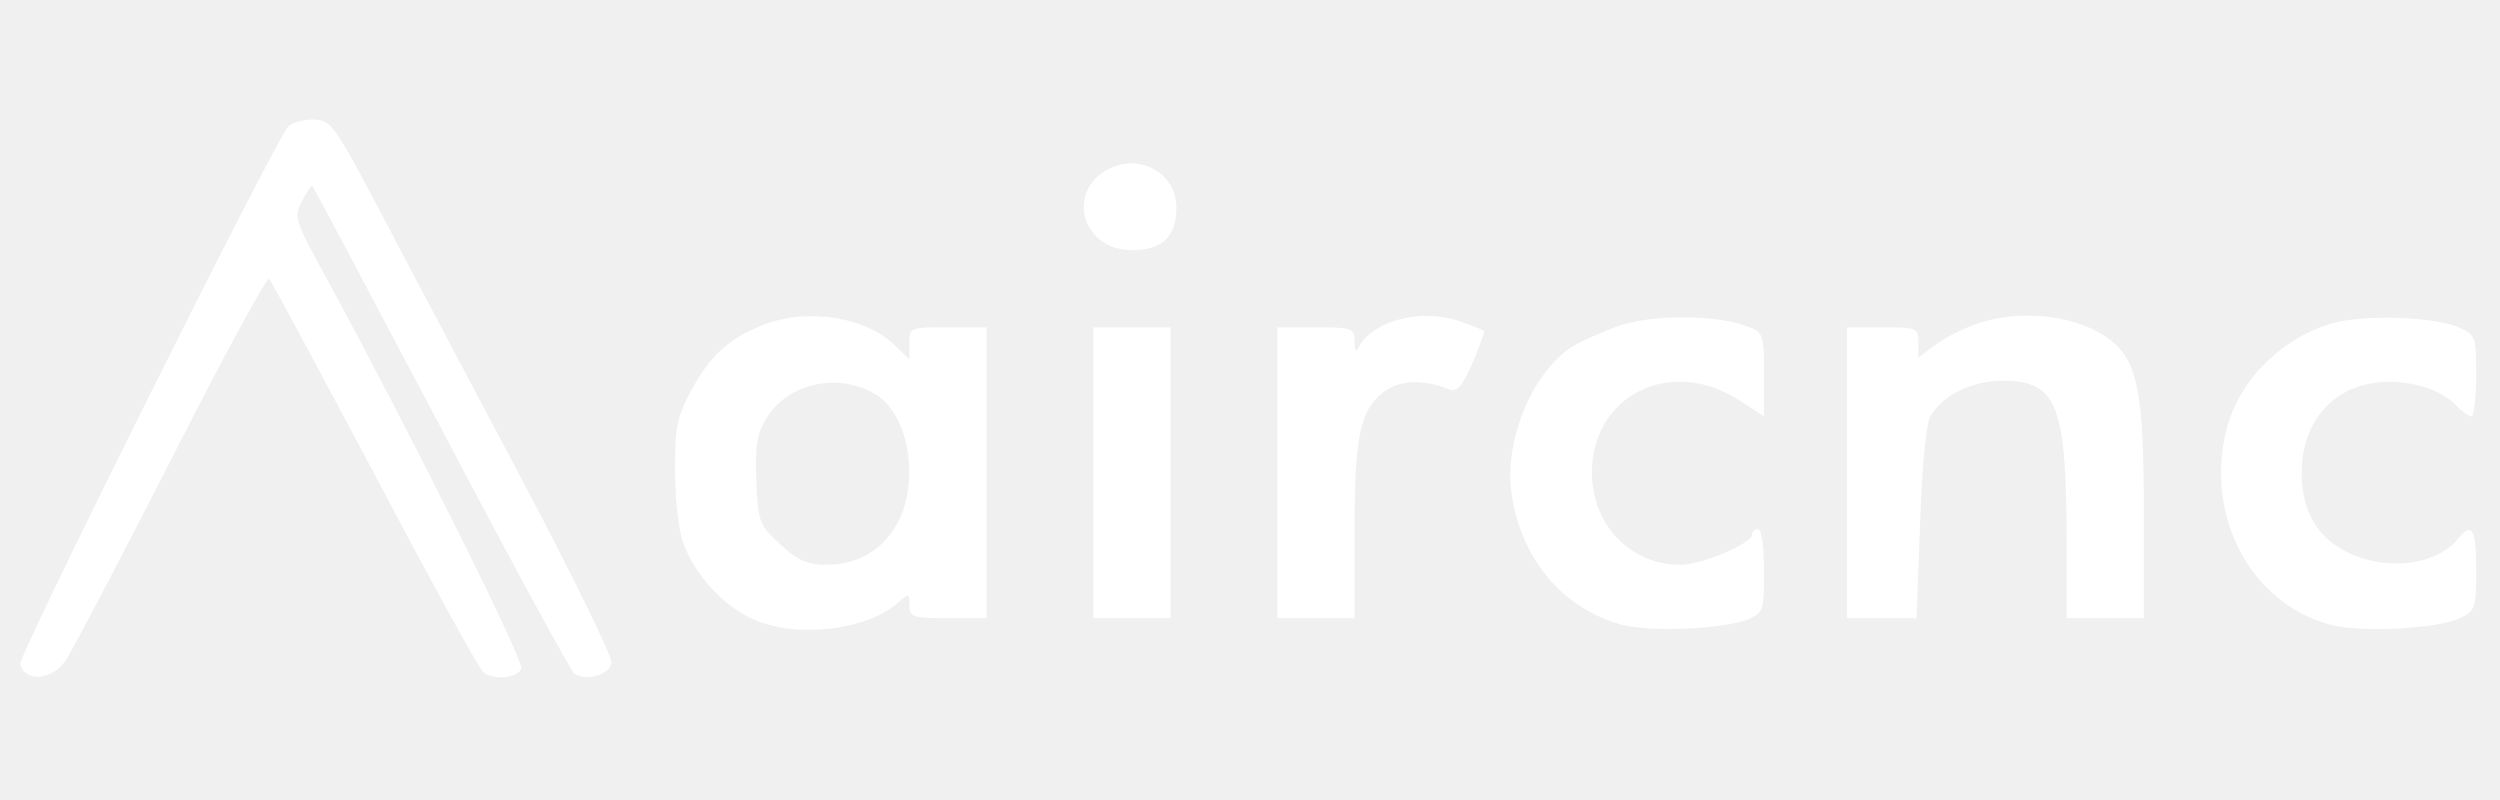
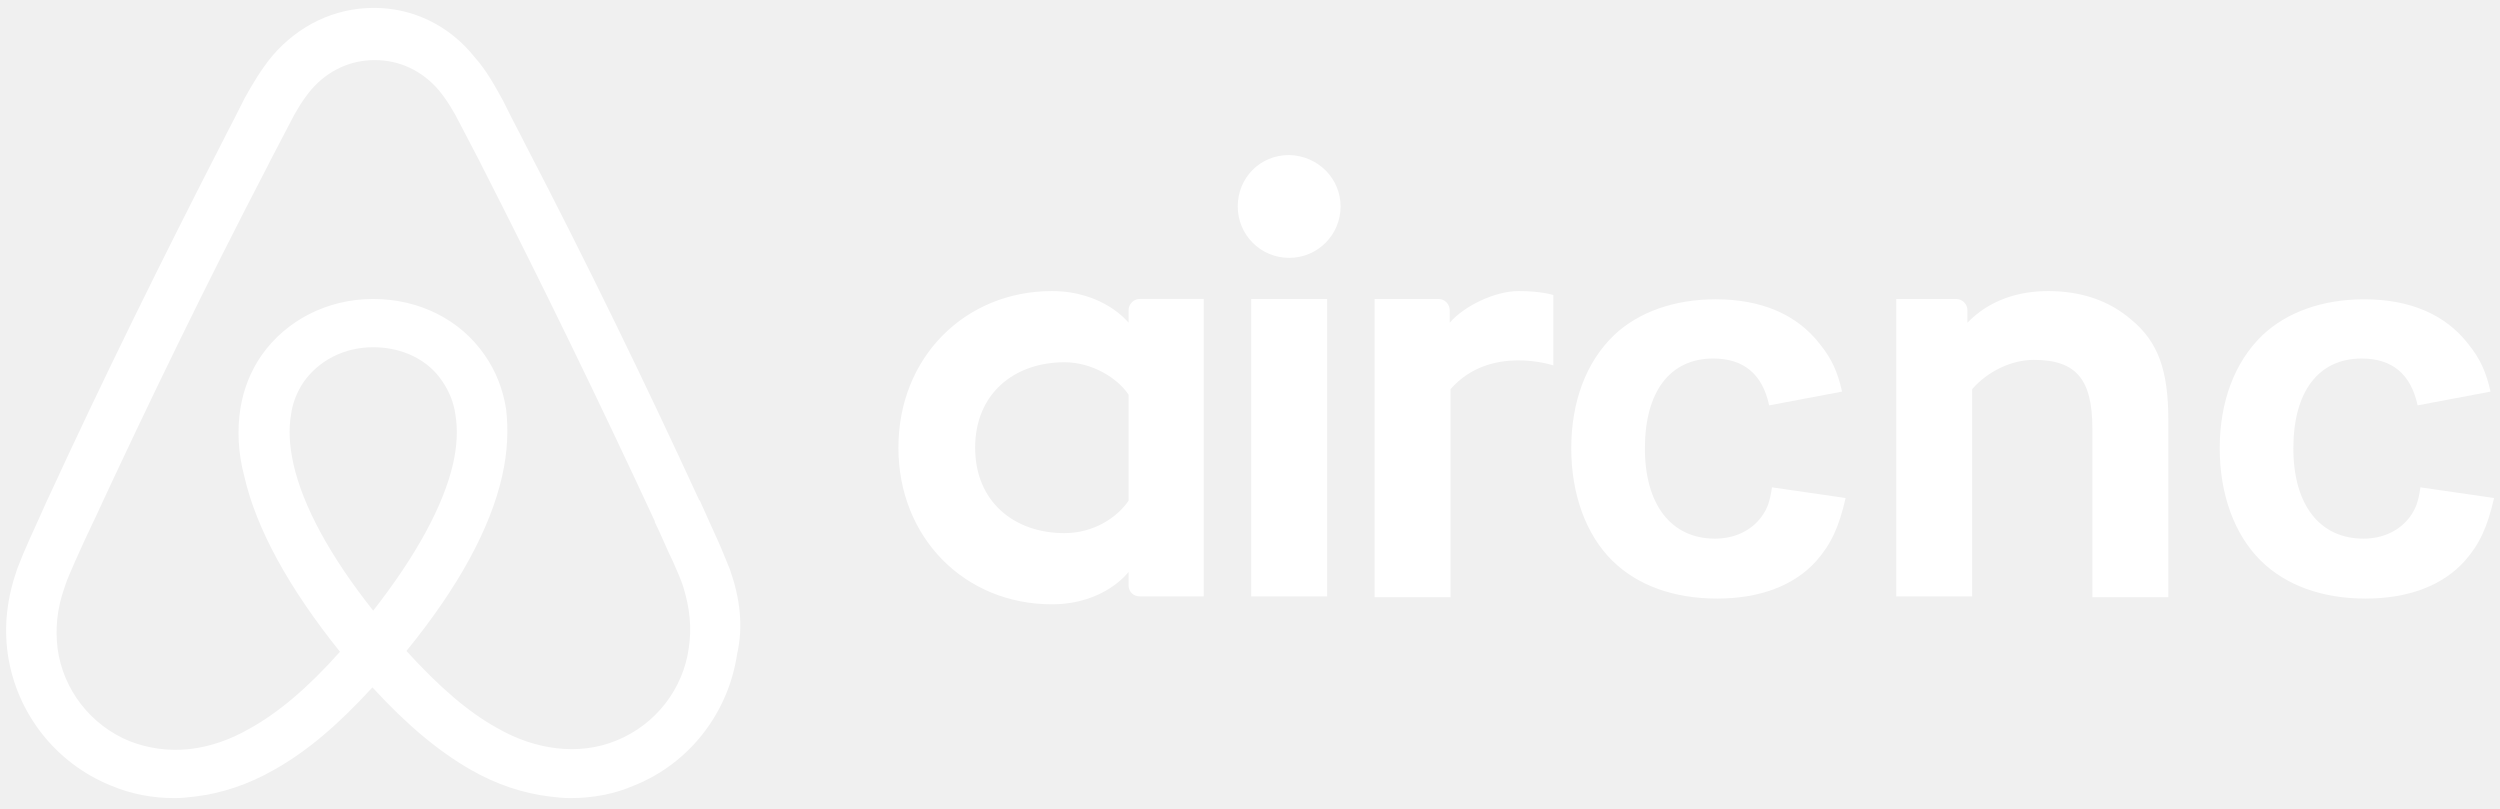
- <svg xmlns="http://www.w3.org/2000/svg" xml:space="preserve" width="300px" height="96px" version="1.1" style="shape-rendering:geometricPrecision; text-rendering:geometricPrecision; image-rendering:optimizeQuality; fill-rule:evenodd; clip-rule:evenodd" viewBox="0 0 300 96">
-   <defs>
-     <style type="text/css">
-    
-     .fil0 {fill:white}
-    
-   </style>
-   </defs>
-   <g id="Camada_x0020_1">
-     <g id="_105553303107168">
-       <g>
-         <path class="fil0" d="M34.56 15.21c-1.99,2.49 -32.33,63.38 -32.12,64.45 0.43,2.21 3.78,1.99 5.34,-0.28 0.79,-1.07 6.48,-11.97 12.75,-24.22 6.2,-12.25 11.54,-22.01 11.75,-21.72 0.29,0.28 5.98,10.9 12.75,23.64 6.69,12.68 12.54,23.36 13.03,23.65 1.43,0.92 4.06,0.64 4.49,-0.5 0.36,-0.93 -12.89,-27.49 -23.07,-46.29 -4.14,-7.55 -4.28,-7.91 -3.21,-9.83 0.57,-1.14 1.14,-1.92 1.21,-1.78 0.14,0.07 7.05,13.18 15.46,29.06 8.33,15.88 15.52,29.05 15.95,29.41 1.42,1 4.27,0.21 4.48,-1.28 0.08,-0.79 -4.7,-10.54 -10.61,-21.72 -5.91,-11.19 -13.53,-25.5 -16.87,-31.91 -5.92,-11.25 -6.2,-11.54 -8.41,-11.54 -1.21,0 -2.56,0.43 -2.92,0.86l0 0z" />
-         <path class="fil0" d="M133.55 20.05c-5.76,2.35 -3.98,9.97 2.28,9.97 3.64,0 5.34,-1.64 5.34,-5.13 0,-3.84 -3.91,-6.33 -7.62,-4.84z" />
-         <path class="fil0" d="M91.96 38.85c-4.13,1.5 -6.62,3.63 -8.83,7.69 -1.85,3.35 -2.13,4.49 -2.13,9.83 0,3.35 0.42,7.27 0.99,8.76 1.28,3.7 4.77,7.55 8.26,9.12 5.2,2.42 13.82,1.42 17.59,-2 1.22,-1.07 1.29,-1.07 1.29,0.36 0,1.42 0.35,1.57 4.63,1.57l4.63 0 0 -17.45 0 -17.45 -4.63 0c-4.56,0 -4.63,0 -4.63,1.92l0 1.92 -1.93 -1.85c-3.41,-3.2 -10.11,-4.27 -15.24,-2.42l0 0zm13.32 8.62c3.78,2.49 5.06,10.18 2.49,15.17 -1.71,3.27 -4.77,5.13 -8.54,5.13 -2.35,0 -3.49,-0.5 -5.56,-2.42 -2.56,-2.36 -2.7,-2.64 -2.92,-7.7 -0.14,-4.27 0.07,-5.62 1.28,-7.54 2.64,-4.28 8.91,-5.49 13.25,-2.64l0 0z" />
-         <path class="fil0" d="M166.39 38.85c-1.29,0.57 -2.64,1.57 -3.07,2.35 -0.71,1.21 -0.71,1.14 -0.78,-0.35 0,-1.43 -0.29,-1.57 -4.63,-1.57l-4.63 0 0 17.45 0 17.45 4.63 0 4.63 0 0 -10.19c0,-11.54 0.64,-14.74 3.42,-16.88 1.92,-1.56 4.91,-1.63 8.04,-0.35 0.86,0.28 1.5,-0.43 2.71,-3.21 0.86,-2.06 1.5,-3.77 1.35,-3.84 -0.14,-0.15 -1.28,-0.57 -2.63,-1.07 -3.13,-1.07 -6.27,-0.93 -9.04,0.21l0 0z" />
-         <path class="fil0" d="M194.16 39.14c-1.99,0.71 -4.49,1.85 -5.56,2.49 -4.84,3.2 -8.19,11.47 -7.19,17.8 1.21,7.69 5.98,13.39 12.89,15.46 3.35,1 12.47,0.64 15.46,-0.57 1.85,-0.79 1.92,-1.07 1.92,-5.84 0,-2.85 -0.29,-4.99 -0.71,-4.99 -0.36,0 -0.71,0.29 -0.71,0.64 0,1.07 -5.99,3.64 -8.62,3.64 -5.98,0 -10.61,-4.78 -10.61,-11.04 0,-9.4 9.61,-14.03 17.8,-8.62l2.85 1.85 0 -4.98c0,-4.85 -0.07,-5.06 -1.92,-5.77 -3.71,-1.5 -11.61,-1.5 -15.6,-0.07l0 0z" />
-         <path class="fil0" d="M237.03 38.92c-1.56,0.57 -3.7,1.64 -4.84,2.5l-1.99 1.49 0 -1.85c0,-1.71 -0.15,-1.78 -4.28,-1.78l-4.27 0 0 17.45 0 17.45 4.2 0 4.13 0 0.43 -11.33c0.21,-6.41 0.71,-11.96 1.21,-12.82 1.28,-2.49 4.99,-4.34 8.62,-4.34 6.55,0 7.69,2.71 7.76,18.66l0 9.83 4.63 0 4.63 0 0 -12.54c0,-14.24 -0.71,-18.02 -3.7,-20.58 -3.78,-3.21 -11.04,-4.13 -16.53,-2.14l0 0z" />
-         <path class="fil0" d="M279.91 38.78c-6.13,1.78 -11.26,6.84 -12.75,12.82 -2.57,10.4 2.92,20.8 12.46,23.36 3.56,1 12.89,0.5 15.6,-0.78 1.85,-0.93 1.92,-1.21 1.92,-5.84 0,-4.92 -0.5,-5.77 -2.21,-3.64 -2.63,3.14 -8.47,3.85 -13.1,1.64 -3.78,-1.78 -5.63,-5.05 -5.63,-9.61 0,-8.05 6.41,-12.61 14.6,-10.33 1.43,0.43 3.14,1.35 3.85,2.14 0.71,0.78 1.56,1.42 1.92,1.42 0.29,0 0.57,-2.21 0.57,-4.84 0,-4.63 -0.07,-4.91 -1.92,-5.77 -2.92,-1.35 -11.47,-1.64 -15.31,-0.57l0 0z" />
-         <polygon class="fil0" points="131.2,56.73 131.2,74.18 135.83,74.18 140.46,74.18 140.46,56.73 140.46,39.28 135.83,39.28 131.2,39.28 " />
+ <svg xmlns="http://www.w3.org/2000/svg" width="198px" height="64px" viewBox="0 0 198 64" version="1.1">
+   <g id="Web" stroke="none" stroke-width="1" fill="none" fill-rule="evenodd">
+     <g id="Login-Copy" transform="translate(-621, -241)" fill="#FFFFFF" fill-rule="nonzero">
+       <g id="Group-7" transform="translate(480, 241)">
+         <g id="Group-2" transform="translate(141, 0)">
+           <path d="M145.892,31.014 L140.117,32.105 C139.584,29.623 138.098,28.395 135.687,28.395 C132.267,28.395 130.276,31.014 130.276,35.515 C130.276,39.961 132.351,42.661 135.827,42.661 C137.369,42.661 138.687,42.034 139.5,40.943 C139.977,40.288 140.173,39.743 140.341,38.597 L146.173,39.443 C145.64,41.761 145.023,43.098 143.846,44.434 C142.108,46.371 139.388,47.407 135.996,47.407 C132.575,47.407 129.687,46.371 127.697,44.407 C125.622,42.361 124.444,39.17 124.444,35.515 C124.444,31.805 125.622,28.668 127.837,26.541 C129.771,24.713 132.603,23.704 135.883,23.704 C139.5,23.704 142.332,24.904 144.154,27.277 C145.051,28.395 145.528,29.405 145.892,31.014 Z" id="C" />
+           <path d="M197.25,31.014 L191.475,32.105 C190.942,29.623 189.456,28.395 187.045,28.395 C183.625,28.395 181.634,31.014 181.634,35.515 C181.634,39.961 183.709,42.661 187.185,42.661 C188.727,42.661 190.045,42.034 190.858,40.943 C191.335,40.288 191.531,39.743 191.699,38.597 L197.531,39.443 C196.998,41.761 196.381,43.098 195.204,44.434 C193.466,46.371 190.746,47.407 187.354,47.407 C183.933,47.407 181.045,46.371 179.055,44.407 C176.98,42.361 175.802,39.17 175.802,35.515 C175.802,31.805 176.98,28.668 179.195,26.541 C181.129,24.713 183.961,23.704 187.241,23.704 C190.858,23.704 193.69,24.904 195.512,27.277 C196.409,28.395 196.886,29.405 197.25,31.014 Z" id="C" />
+           <g id="airbnb">
+             <path d="M106.174,16.35 C106.174,18.606 104.356,20.422 102.101,20.422 C99.845,20.422 98.029,18.606 98.029,16.35 C98.029,14.095 99.783,12.278 102.101,12.278 C104.42,12.341 106.174,14.158 106.174,16.35 L106.174,16.35 Z M89.384,24.557 L89.384,25.56 C89.384,25.56 87.442,23.053 83.307,23.053 C76.48,23.053 71.154,28.253 71.154,35.457 C71.154,42.599 76.417,47.861 83.307,47.861 C87.505,47.861 89.384,45.293 89.384,45.293 L89.384,46.357 C89.384,46.859 89.761,47.233 90.261,47.233 L95.335,47.233 L95.335,23.677 L90.261,23.677 C89.761,23.679 89.384,24.119 89.384,24.557 L89.384,24.557 Z M89.384,39.654 C88.445,41.033 86.565,42.224 84.31,42.224 C80.301,42.224 77.231,39.718 77.231,35.457 C77.231,31.197 80.301,28.691 84.31,28.691 C86.503,28.691 88.508,29.944 89.384,31.259 L89.384,39.654 Z M99.094,23.679 L105.108,23.679 L105.108,47.235 L99.094,47.235 L99.094,23.679 L99.094,23.679 Z M171.732,33.265 L171.732,47.298 L165.717,47.298 L165.717,33.954 C165.717,30.07 164.464,28.503 161.084,28.503 C159.267,28.503 157.387,29.443 156.195,30.822 L156.195,47.236 L150.183,47.236 L150.183,23.68 L154.942,23.68 C155.444,23.68 155.82,24.119 155.82,24.557 L155.82,25.56 C157.574,23.743 159.891,23.053 162.209,23.053 C164.841,23.053 167.034,23.806 168.788,25.309 C170.917,27.063 171.732,29.318 171.732,33.265 L171.732,33.265 Z M120.269,23.052 C122.085,23.052 123.025,23.366 123.025,23.366 L123.025,28.941 C123.025,28.941 118.013,27.25 114.882,30.821 L114.882,47.297 L108.867,47.297 L108.867,23.679 L113.942,23.679 C114.443,23.679 114.818,24.118 114.818,24.557 L114.818,25.559 C115.947,24.243 118.39,23.052 120.269,23.052 L120.269,23.052 Z M56.871,42.849 C56.369,41.722 55.868,40.656 55.431,39.654 L55.368,39.592 C51.045,30.194 46.41,20.673 41.523,11.276 L41.335,10.9 C40.821,9.925 40.32,8.943 39.832,7.955 C39.205,6.827 38.579,5.638 37.577,4.509 C35.572,2.003 32.69,0.625 29.621,0.625 C26.488,0.625 23.669,2.003 21.603,4.383 C20.663,5.511 19.973,6.701 19.347,7.829 C18.858,8.817 18.357,9.798 17.845,10.774 L17.656,11.151 C12.832,20.547 8.134,30.069 3.811,39.466 L3.748,39.591 C3.31,40.595 2.808,41.659 2.307,42.786 C1.994,43.475 1.681,44.227 1.368,45.041 C0.553,47.359 0.302,49.552 0.616,51.808 C1.306,56.507 4.437,60.452 8.761,62.207 C10.39,62.897 12.081,63.21 13.835,63.21 C14.336,63.21 14.962,63.147 15.464,63.084 C17.532,62.834 19.661,62.145 21.729,60.955 C24.298,59.514 26.741,57.447 29.497,54.44 C32.253,57.447 34.759,59.514 37.265,60.955 C39.333,62.145 41.463,62.834 43.53,63.084 C44.031,63.148 44.658,63.21 45.159,63.21 C46.914,63.21 48.667,62.897 50.233,62.207 C54.619,60.452 57.688,56.444 58.378,51.808 C58.875,49.615 58.625,47.424 57.811,45.105 C57.498,44.353 57.184,43.539 56.871,42.849 Z M29.558,48.362 C26.175,44.102 23.982,40.093 23.231,36.711 C22.918,35.27 22.854,34.017 23.043,32.889 C23.167,31.887 23.544,31.009 24.045,30.258 C25.236,28.567 27.24,27.501 29.558,27.501 C31.877,27.501 33.944,28.504 35.072,30.258 C35.573,31.009 35.949,31.887 36.075,32.889 C36.262,34.018 36.2,35.332 35.887,36.711 C35.133,40.031 32.94,44.04 29.558,48.362 Z M54.553,51.307 C54.115,54.565 51.922,57.385 48.852,58.637 C47.349,59.263 45.72,59.452 44.092,59.263 C42.526,59.075 40.959,58.574 39.331,57.635 C37.075,56.381 34.821,54.44 32.189,51.557 C36.323,46.484 38.829,41.847 39.769,37.713 C40.208,35.771 40.271,34.017 40.082,32.387 C39.832,30.821 39.268,29.38 38.391,28.127 C36.448,25.307 33.19,23.679 29.557,23.679 C25.925,23.679 22.667,25.371 20.725,28.127 C19.848,29.38 19.283,30.821 19.033,32.387 C18.783,34.017 18.845,35.833 19.346,37.713 C20.285,41.847 22.854,46.546 26.926,51.62 C24.357,54.502 22.039,56.445 19.783,57.697 C18.154,58.637 16.589,59.139 15.023,59.326 C13.332,59.514 11.703,59.263 10.262,58.7 C7.193,57.447 5,54.627 4.562,51.37 C4.374,49.804 4.499,48.238 5.126,46.484 C5.313,45.857 5.627,45.231 5.94,44.479 C6.379,43.477 6.879,42.411 7.381,41.346 L7.444,41.222 C11.766,31.887 16.401,22.364 21.225,13.093 L21.413,12.716 C21.915,11.778 22.416,10.775 22.917,9.835 C23.418,8.832 23.982,7.892 24.671,7.078 C25.987,5.576 27.74,4.76 29.683,4.76 C31.626,4.76 33.379,5.576 34.695,7.078 C35.384,7.894 35.948,8.834 36.449,9.835 C36.951,10.775 37.452,11.778 37.952,12.716 L38.141,13.093 C42.891,22.403 47.465,31.802 51.86,41.284 L51.86,41.347 C52.362,42.351 52.8,43.477 53.302,44.481 C53.614,45.231 53.928,45.857 54.116,46.484 C54.616,48.111 54.804,49.679 54.553,51.307 L54.553,51.307 Z" id="Shape" />
+           </g>
+         </g>
      </g>
    </g>
  </g>
</svg>
